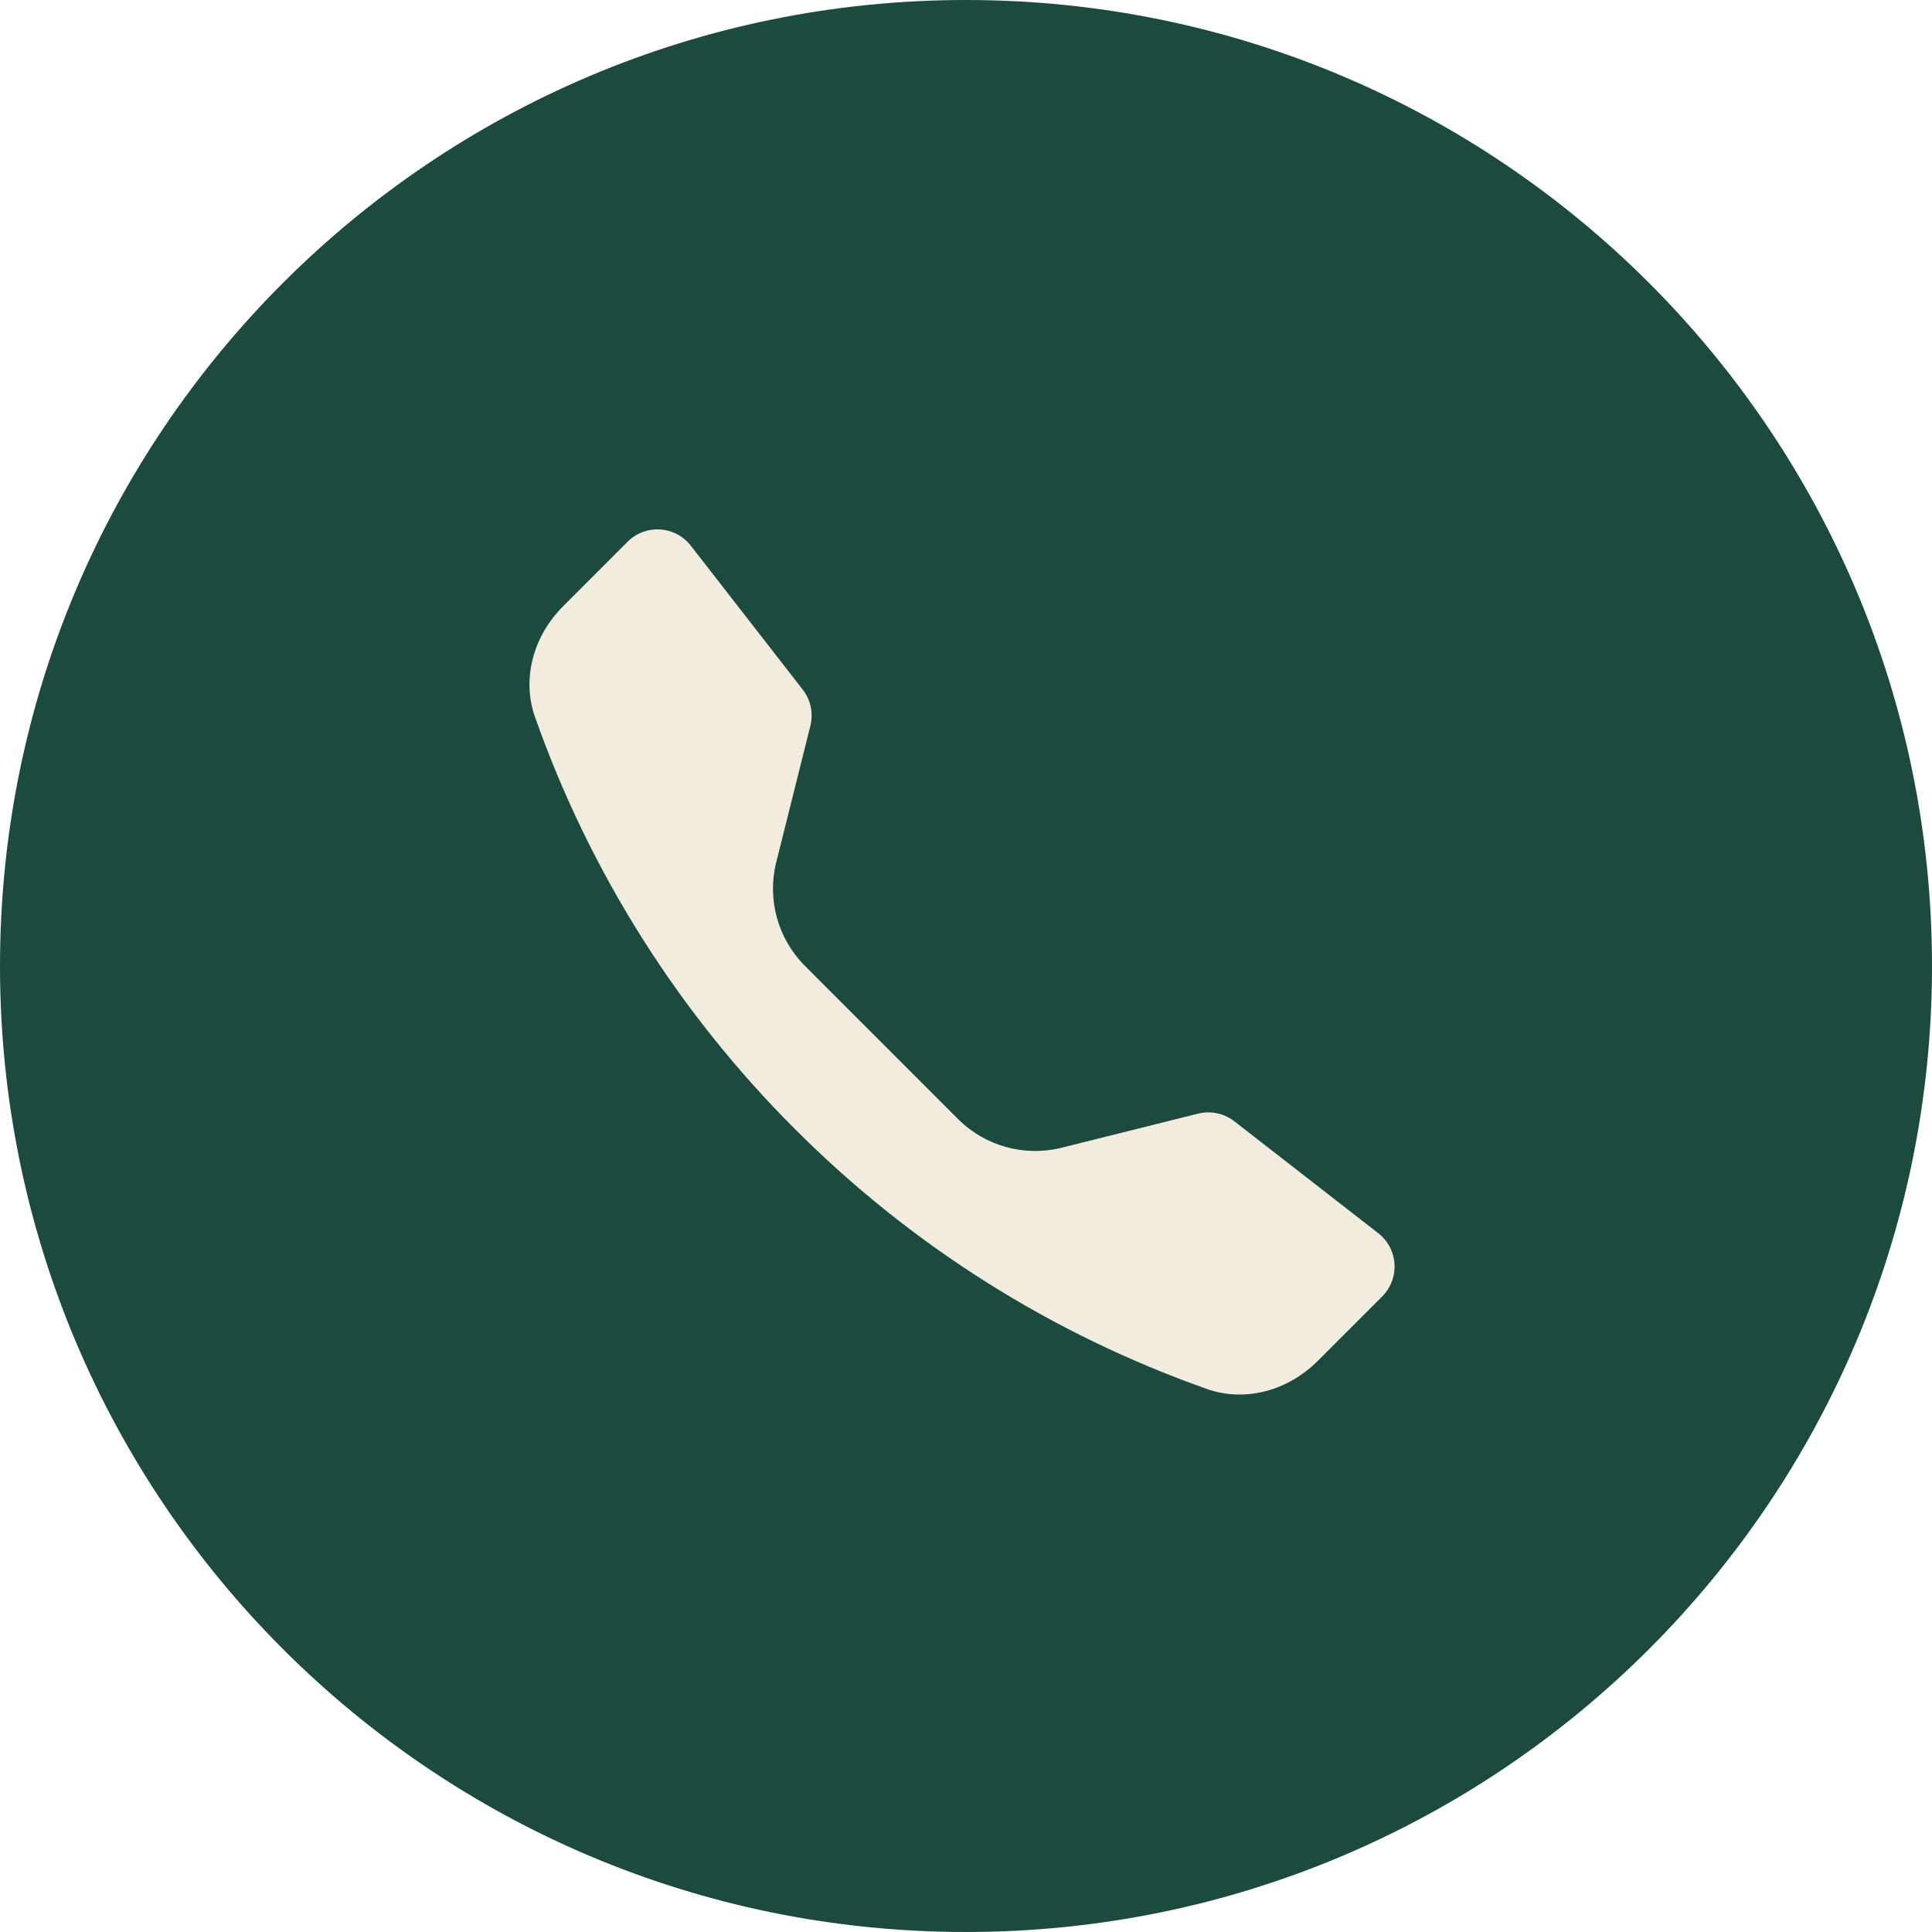
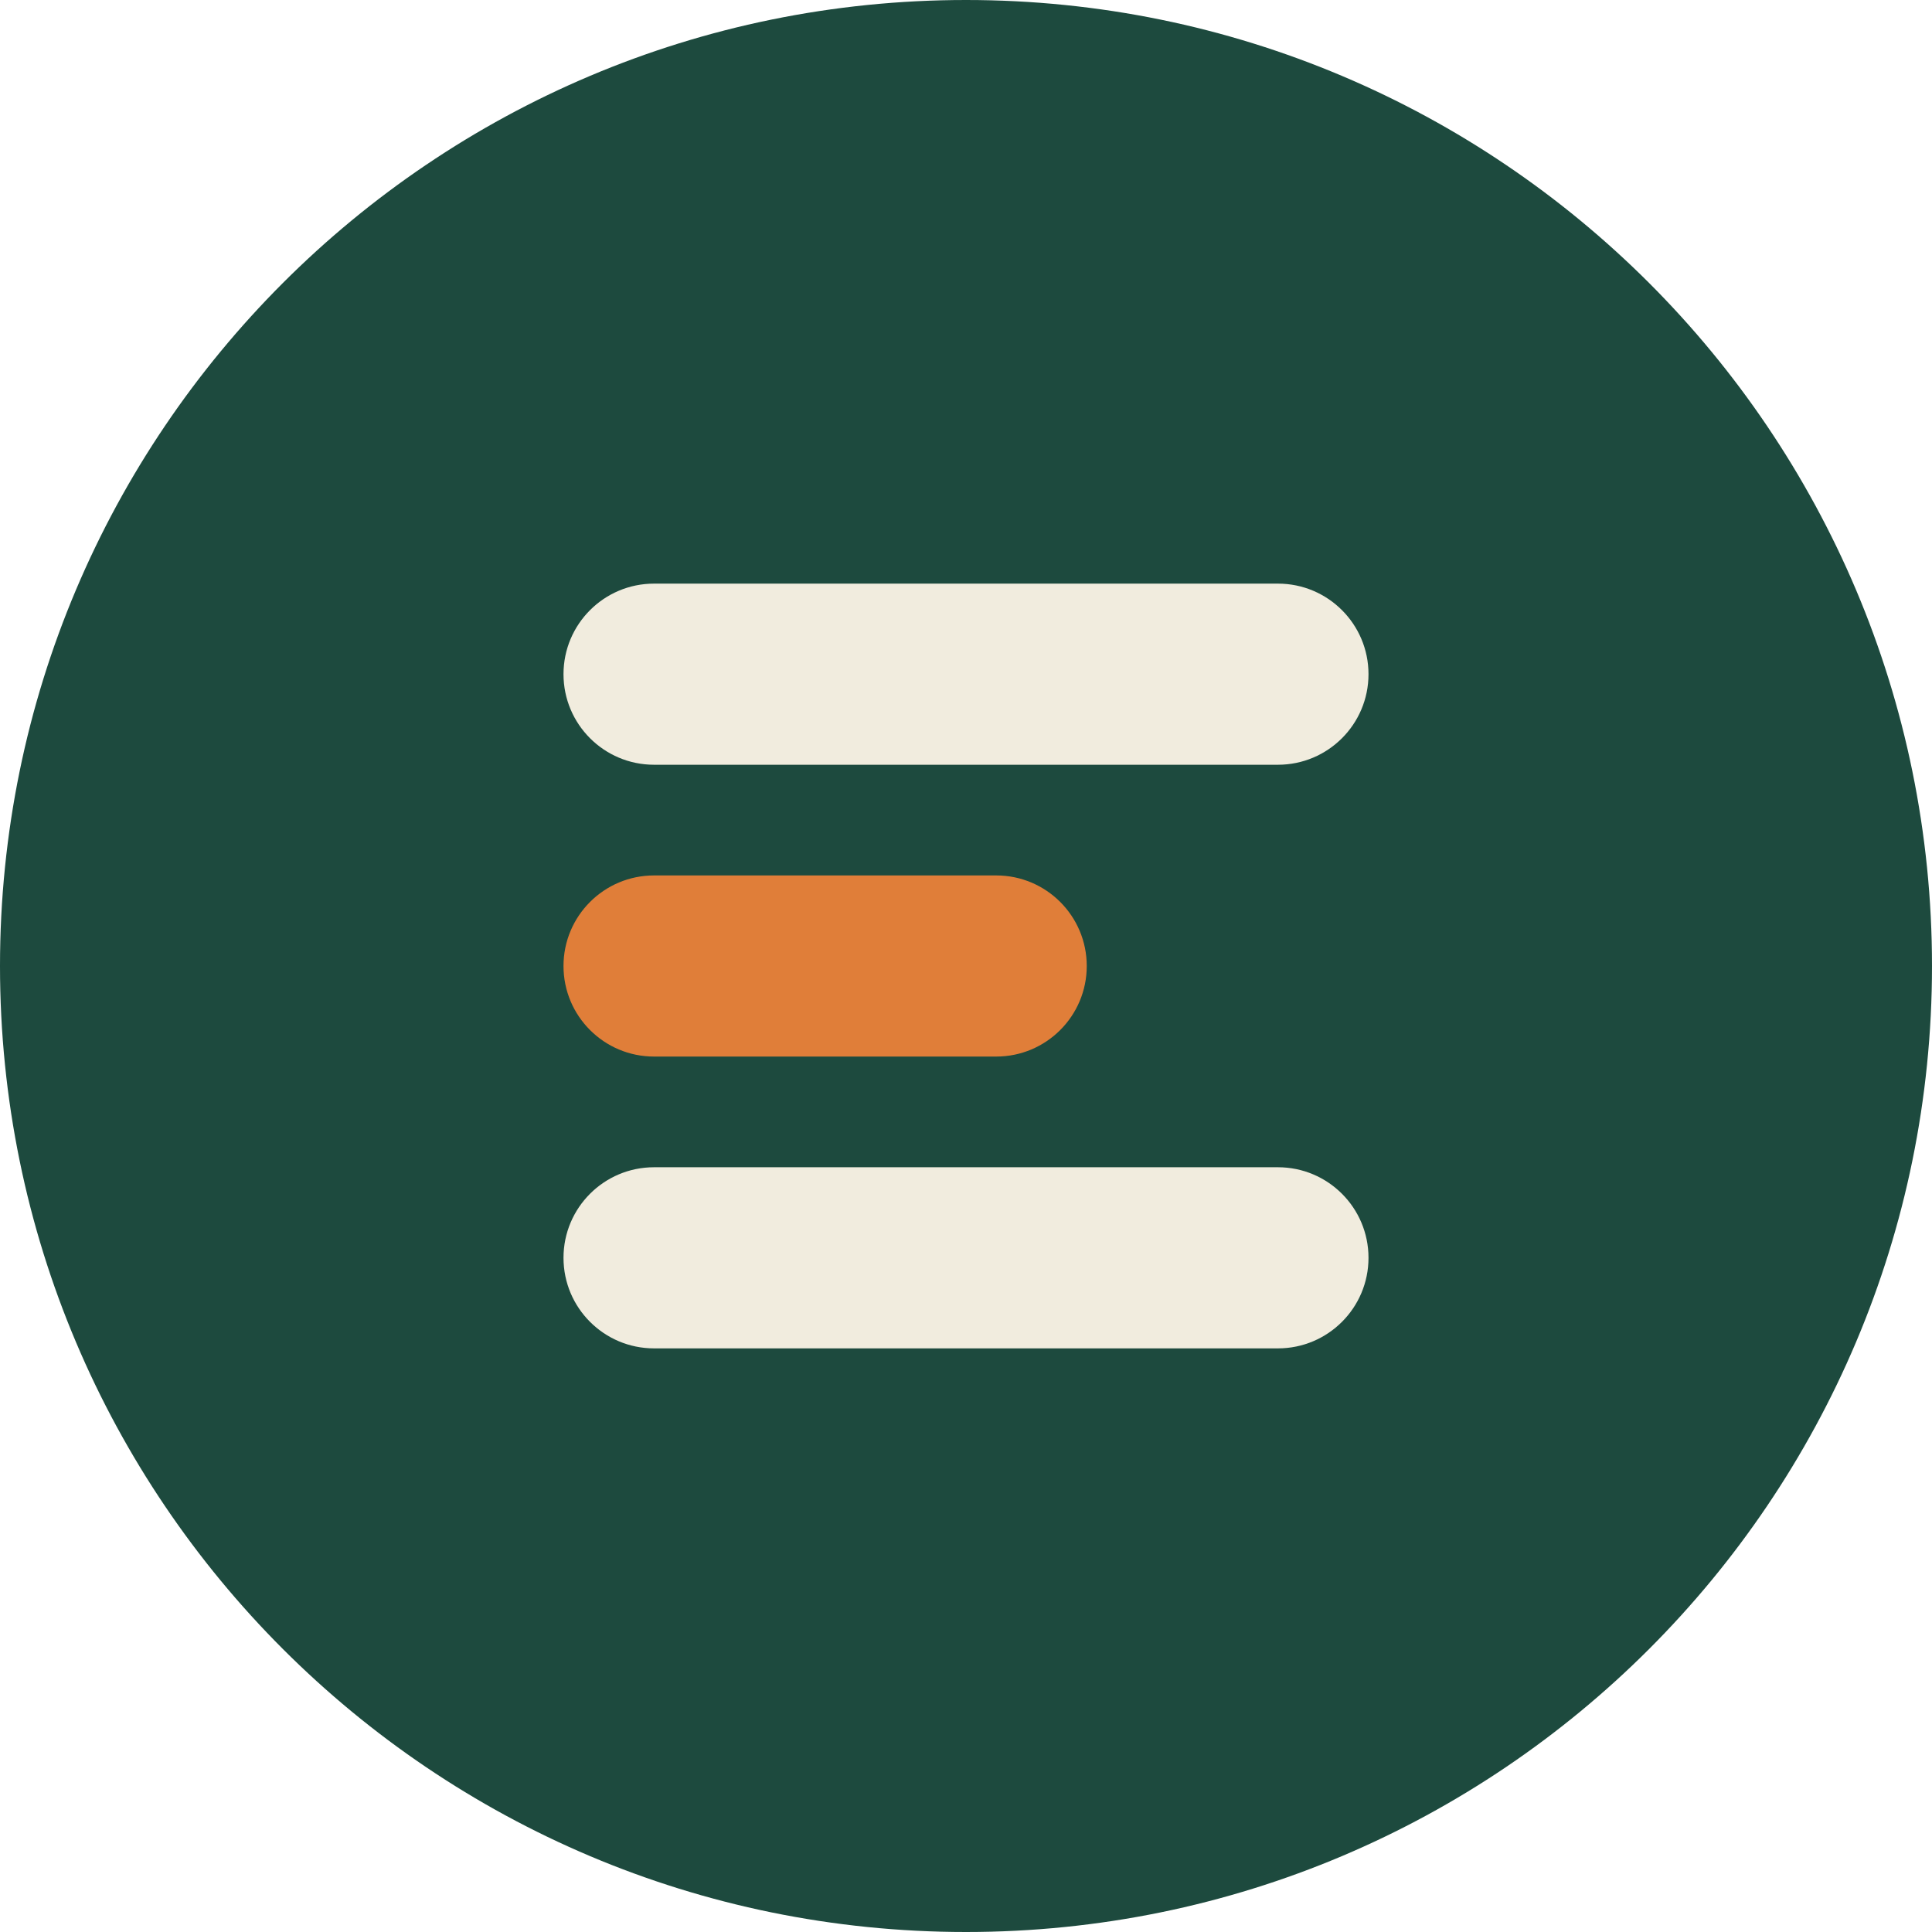
<svg xmlns="http://www.w3.org/2000/svg" viewBox="0 0 48 48">
  <circle cx="24" cy="24" r="24" fill="#1D4A3E" />
-   <path fill="#F1ECDE" transform="translate(11.5,11.5) scale(1.55)" d="M3.654 1.328a.678.678 0 0 0-1.015-.063L1.605 2.3c-.483.484-.661 1.169-.45 1.77a17.6 17.6 0 0 0 4.168 6.608 17.6 17.6 0 0 0 6.608 4.168c.601.211 1.286.033 1.77-.45l1.034-1.034a.678.678 0 0 0-.063-1.015l-2.307-1.794a.68.68 0 0 0-.58-.122l-2.19.547a1.75 1.75 0 0 1-1.657-.459L5.482 8.062a1.75 1.75 0 0 1-.46-1.657l.548-2.19a.68.68 0 0 0-.122-.58z" />
+   <rect x="14" y="14.5" width="20" height="4.5" rx="2.25" fill="#F1ECDE" />
+   <rect x="14" y="21.75" width="13" height="4.5" rx="2.25" fill="#E07E39" />
+   <rect x="14" y="29" width="20" height="4.5" rx="2.25" fill="#F1ECDE" />
</svg>
